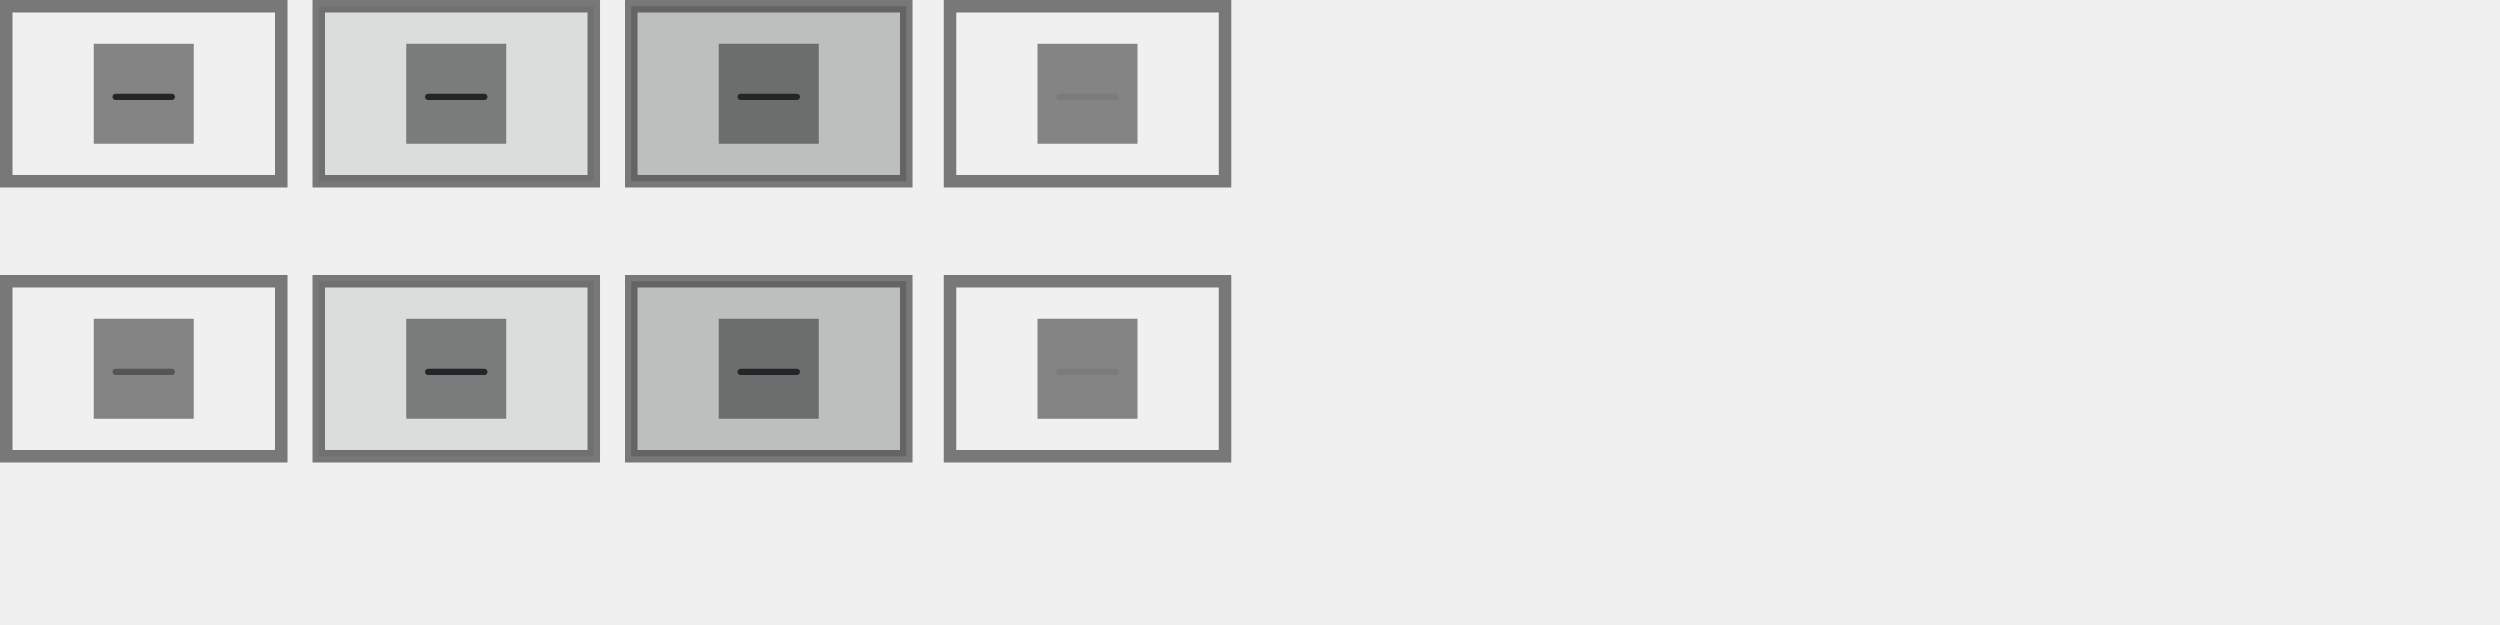
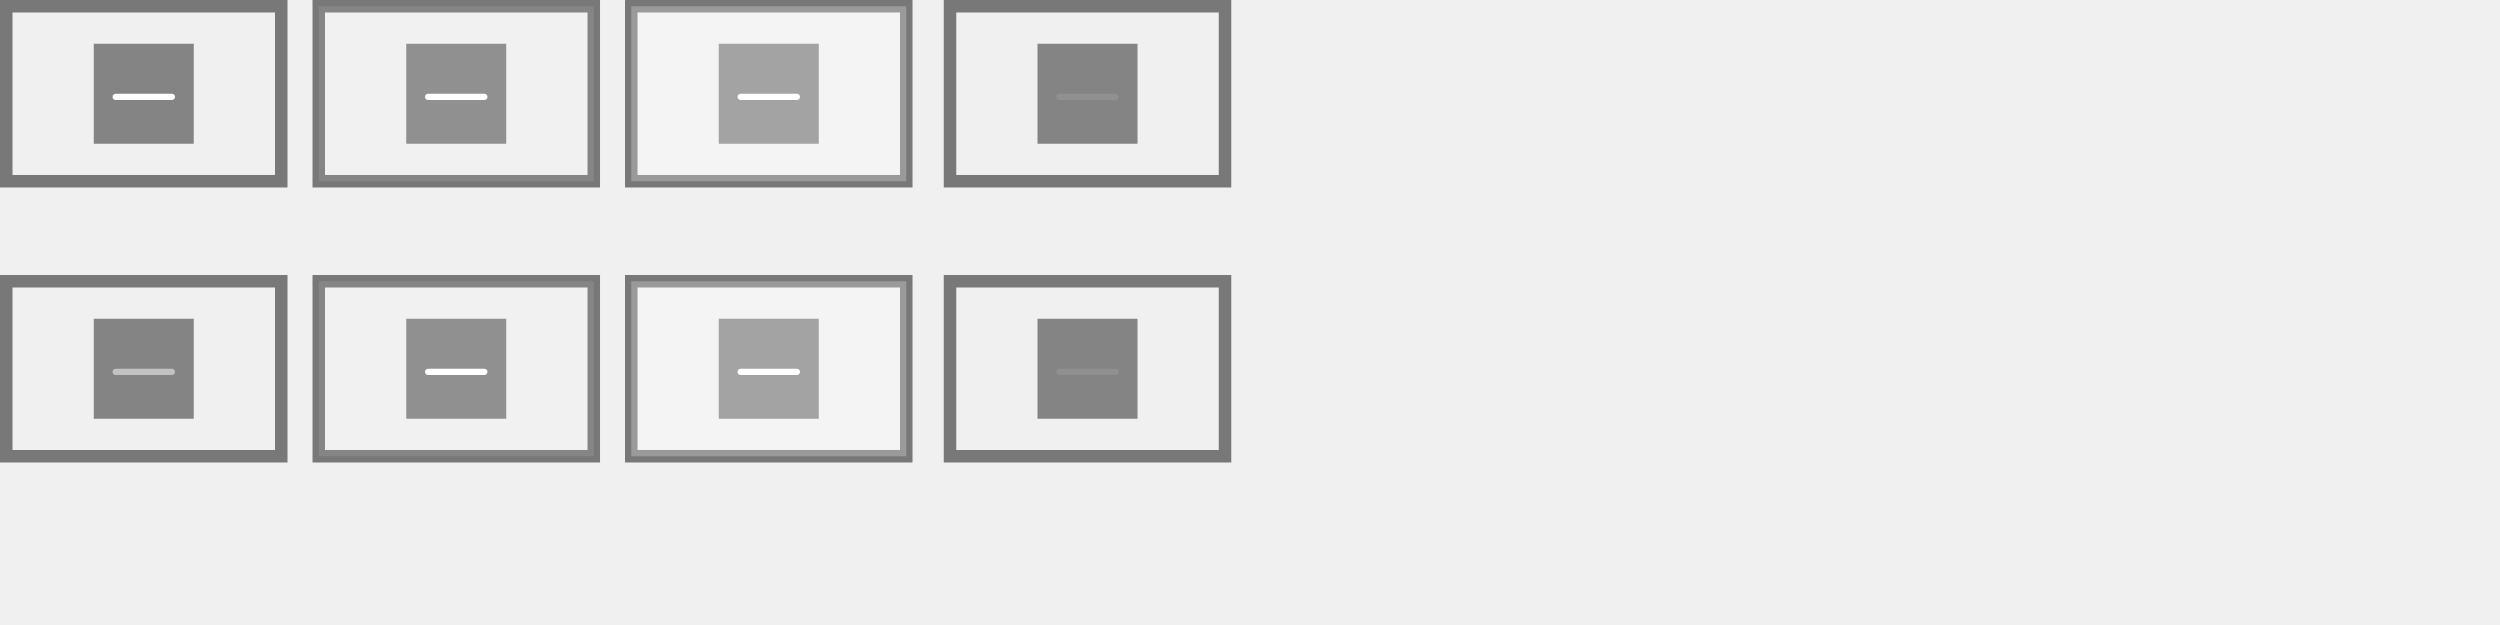
- <svg xmlns="http://www.w3.org/2000/svg" xmlns:xlink="http://www.w3.org/1999/xlink" width="400" height="100" viewBox="0 0 105.833 26.458" version="1.1" id="svg1067">
+ <svg xmlns="http://www.w3.org/2000/svg" xmlns:xlink="http://www.w3.org/1999/xlink" id="svg1067" version="1.1" viewBox="0 0 105.833 26.458" height="100" width="400">
  <defs id="defs1061">
-     <style id="current-color-scheme" type="text/css">
+     <style type="text/css" id="current-color-scheme">
        .ColorScheme-Text {
            color:#232629;
        }
        .ColorScheme-Background {
            color:#eff0f1;
            stop-color:#eff0f1;
        }
        .ColorScheme-NegativeText {
            color:#da4453;
        }
    </style>
    <linearGradient id="buttonGlow">
-       <stop style="stop-color:#18ff0c;stop-opacity:1;" offset="0" id="stop2024" />
-       <stop style="stop-color:#18ff0c;stop-opacity:0;" offset="1" id="stop2026" />
+       <stop id="stop2024" offset="0" style="stop-color:#18ff0c;stop-opacity:1;" />
+       <stop id="stop2026" offset="1" style="stop-color:#18ff0c;stop-opacity:0;" />
    </linearGradient>
-     <radialGradient r="0.397" fy="-47.625" fx="74.083" cy="-47.625" cx="74.083" gradientTransform="matrix(1.333338,0,0,1.333338,-119.6802,82.57678)" gradientUnits="userSpaceOnUse" id="radialGradient1532" xlink:href="#buttonGlow" />
-     <radialGradient r="0.397" fy="-47.625" fx="74.083" cy="-47.625" cx="74.083" gradientTransform="matrix(1.333338,0,0,1.333338,-119.6802,82.57678)" gradientUnits="userSpaceOnUse" id="radialGradient1540" xlink:href="#buttonGlow" />
-     <radialGradient xlink:href="#buttonGlow" id="radialGradient1718" gradientUnits="userSpaceOnUse" gradientTransform="matrix(1.333338,0,0,1.333338,-119.6802,82.57678)" cx="74.083" cy="-47.625" fx="74.083" fy="-47.625" r="0.397" />
-     <radialGradient xlink:href="#buttonGlow" id="radialGradient1726" gradientUnits="userSpaceOnUse" gradientTransform="matrix(1.333338,0,0,1.333338,-119.6802,82.57678)" cx="74.083" cy="-47.625" fx="74.083" fy="-47.625" r="0.397" />
+     <radialGradient xlink:href="#buttonGlow" id="radialGradient1532" gradientUnits="userSpaceOnUse" gradientTransform="matrix(1.333338,0,0,1.333338,-119.6802,82.57678)" cx="74.083" cy="-47.625" fx="74.083" fy="-47.625" r="0.397" />
+     <radialGradient xlink:href="#buttonGlow" id="radialGradient1540" gradientUnits="userSpaceOnUse" gradientTransform="matrix(1.333338,0,0,1.333338,-119.6802,82.57678)" cx="74.083" cy="-47.625" fx="74.083" fy="-47.625" r="0.397" />
+     <radialGradient r="0.397" fy="-47.625" fx="74.083" cy="-47.625" cx="74.083" gradientTransform="matrix(1.333338,0,0,1.333338,-119.6802,82.57678)" gradientUnits="userSpaceOnUse" id="radialGradient1718" xlink:href="#buttonGlow" />
+     <radialGradient r="0.397" fy="-47.625" fx="74.083" cy="-47.625" cx="74.083" gradientTransform="matrix(1.333338,0,0,1.333338,-119.6802,82.57678)" gradientUnits="userSpaceOnUse" id="radialGradient1726" xlink:href="#buttonGlow" />
    <linearGradient id="buttonGlowReverse">
-       <stop id="stop5907" offset="0" style="stop-color:#18ff0c;stop-opacity:0;" />
-       <stop id="stop5905" offset="1" style="stop-color:#18ff0c;stop-opacity:1;" />
+       <stop style="stop-color:#18ff0c;stop-opacity:0;" offset="0" id="stop5907" />
+       <stop style="stop-color:#18ff0c;stop-opacity:1;" offset="1" id="stop5905" />
    </linearGradient>
-     <radialGradient r="0.397" fy="-47.625" fx="74.083" cy="-47.625" cx="74.083" gradientTransform="matrix(1.333338,0,0,1.333338,-119.6802,82.57678)" gradientUnits="userSpaceOnUse" id="radialGradient1209" xlink:href="#buttonGlow" />
-     <radialGradient r="0.397" fy="-47.625" fx="74.083" cy="-47.625" cx="74.083" gradientTransform="matrix(1.333338,0,0,1.333338,-119.6802,82.57678)" gradientUnits="userSpaceOnUse" id="radialGradient1217" xlink:href="#buttonGlow" />
-     <radialGradient xlink:href="#buttonGlow" id="radialGradient1383" gradientUnits="userSpaceOnUse" gradientTransform="matrix(1.333338,0,0,1.333338,-119.6802,82.57678)" cx="74.083" cy="-47.625" fx="74.083" fy="-47.625" r="0.397" />
-     <radialGradient xlink:href="#buttonGlow" id="radialGradient1391" gradientUnits="userSpaceOnUse" gradientTransform="matrix(1.333338,0,0,1.333338,-119.6802,82.57678)" cx="74.083" cy="-47.625" fx="74.083" fy="-47.625" r="0.397" />
-     <radialGradient xlink:href="#buttonGlow" id="radialGradient1735" cx="29.104" cy="-23.548" fx="29.104" fy="-23.548" r="0.397" gradientTransform="matrix(2.000001,0,0,2.000001,-29.1042,23.54797)" gradientUnits="userSpaceOnUse" />
-     <radialGradient xlink:href="#buttonGlowReverse" id="radialGradient1743" gradientUnits="userSpaceOnUse" gradientTransform="matrix(2.000001,0,0,2.000001,-28.57503,24.07713)" cx="29.104" cy="-23.548" fx="29.104" fy="-23.548" r="0.397" />
-     <radialGradient xlink:href="#buttonGlow" id="radialGradient1767" cx="29.104" cy="-23.548" fx="29.104" fy="-23.548" r="0.397" gradientTransform="matrix(2.000001,0,0,2.000001,-29.1042,23.54797)" gradientUnits="userSpaceOnUse" />
-     <radialGradient xlink:href="#buttonGlowReverse" id="radialGradient1775" gradientUnits="userSpaceOnUse" gradientTransform="matrix(2.000001,0,0,2.000001,-28.57503,24.07713)" cx="29.104" cy="-23.548" fx="29.104" fy="-23.548" r="0.397" />
-     <radialGradient xlink:href="#buttonGlow" id="radialGradient1799" cx="29.104" cy="-23.548" fx="29.104" fy="-23.548" r="0.397" gradientTransform="matrix(2.000001,0,0,2.000001,-29.1042,23.54797)" gradientUnits="userSpaceOnUse" />
-     <radialGradient xlink:href="#buttonGlowReverse" id="radialGradient1807" gradientUnits="userSpaceOnUse" gradientTransform="matrix(2.000001,0,0,2.000001,-28.57503,24.07713)" cx="29.104" cy="-23.548" fx="29.104" fy="-23.548" r="0.397" />
-     <radialGradient xlink:href="#buttonGlow" id="radialGradient1831" cx="29.104" cy="-23.548" fx="29.104" fy="-23.548" r="0.397" gradientTransform="matrix(2.000001,0,0,2.000001,-29.1042,23.54797)" gradientUnits="userSpaceOnUse" />
-     <radialGradient xlink:href="#buttonGlowReverse" id="radialGradient1839" gradientUnits="userSpaceOnUse" gradientTransform="matrix(2.000001,0,0,2.000001,-28.57503,24.07713)" cx="29.104" cy="-23.548" fx="29.104" fy="-23.548" r="0.397" />
-     <radialGradient gradientUnits="userSpaceOnUse" gradientTransform="matrix(2.000001,0,0,2.000001,-29.1042,23.54797)" r="0.397" fy="-23.548" fx="29.104" cy="-23.548" cx="29.104" id="radialGradient2105" xlink:href="#buttonGlow" />
-     <radialGradient r="0.397" fy="-23.548" fx="29.104" cy="-23.548" cx="29.104" gradientTransform="matrix(2.000001,0,0,2.000001,-28.57503,24.07713)" gradientUnits="userSpaceOnUse" id="radialGradient2113" xlink:href="#buttonGlowReverse" />
-     <radialGradient gradientUnits="userSpaceOnUse" gradientTransform="matrix(2.000001,0,0,2.000001,-29.1042,23.54797)" r="0.397" fy="-23.548" fx="29.104" cy="-23.548" cx="29.104" id="radialGradient2137" xlink:href="#buttonGlow" />
-     <radialGradient r="0.397" fy="-23.548" fx="29.104" cy="-23.548" cx="29.104" gradientTransform="matrix(2.000001,0,0,2.000001,-28.57503,24.07713)" gradientUnits="userSpaceOnUse" id="radialGradient2145" xlink:href="#buttonGlowReverse" />
-     <radialGradient gradientUnits="userSpaceOnUse" gradientTransform="matrix(2.000001,0,0,2.000001,-29.1042,23.54797)" r="0.397" fy="-23.548" fx="29.104" cy="-23.548" cx="29.104" id="radialGradient2169" xlink:href="#buttonGlow" />
-     <radialGradient r="0.397" fy="-23.548" fx="29.104" cy="-23.548" cx="29.104" gradientTransform="matrix(2.000001,0,0,2.000001,-28.57503,24.07713)" gradientUnits="userSpaceOnUse" id="radialGradient2177" xlink:href="#buttonGlowReverse" />
-     <radialGradient gradientUnits="userSpaceOnUse" gradientTransform="matrix(2.000001,0,0,2.000001,-29.1042,23.54797)" r="0.397" fy="-23.548" fx="29.104" cy="-23.548" cx="29.104" id="radialGradient2201" xlink:href="#buttonGlow" />
-     <radialGradient r="0.397" fy="-23.548" fx="29.104" cy="-23.548" cx="29.104" gradientTransform="matrix(2.000001,0,0,2.000001,-28.57503,24.07713)" gradientUnits="userSpaceOnUse" id="radialGradient2209" xlink:href="#buttonGlowReverse" />
+     <radialGradient xlink:href="#buttonGlow" id="radialGradient1209" gradientUnits="userSpaceOnUse" gradientTransform="matrix(1.333338,0,0,1.333338,-119.6802,82.57678)" cx="74.083" cy="-47.625" fx="74.083" fy="-47.625" r="0.397" />
+     <radialGradient xlink:href="#buttonGlow" id="radialGradient1217" gradientUnits="userSpaceOnUse" gradientTransform="matrix(1.333338,0,0,1.333338,-119.6802,82.57678)" cx="74.083" cy="-47.625" fx="74.083" fy="-47.625" r="0.397" />
+     <radialGradient r="0.397" fy="-47.625" fx="74.083" cy="-47.625" cx="74.083" gradientTransform="matrix(1.333338,0,0,1.333338,-119.6802,82.57678)" gradientUnits="userSpaceOnUse" id="radialGradient1383" xlink:href="#buttonGlow" />
+     <radialGradient r="0.397" fy="-47.625" fx="74.083" cy="-47.625" cx="74.083" gradientTransform="matrix(1.333338,0,0,1.333338,-119.6802,82.57678)" gradientUnits="userSpaceOnUse" id="radialGradient1391" xlink:href="#buttonGlow" />
+     <radialGradient gradientUnits="userSpaceOnUse" gradientTransform="matrix(2.000001,0,0,2.000001,-29.1042,23.54797)" r="0.397" fy="-23.548" fx="29.104" cy="-23.548" cx="29.104" id="radialGradient1735" xlink:href="#buttonGlow" />
+     <radialGradient r="0.397" fy="-23.548" fx="29.104" cy="-23.548" cx="29.104" gradientTransform="matrix(2.000001,0,0,2.000001,-28.57503,24.07713)" gradientUnits="userSpaceOnUse" id="radialGradient1743" xlink:href="#buttonGlowReverse" />
+     <radialGradient gradientUnits="userSpaceOnUse" gradientTransform="matrix(2.000001,0,0,2.000001,-29.1042,23.54797)" r="0.397" fy="-23.548" fx="29.104" cy="-23.548" cx="29.104" id="radialGradient1767" xlink:href="#buttonGlow" />
+     <radialGradient r="0.397" fy="-23.548" fx="29.104" cy="-23.548" cx="29.104" gradientTransform="matrix(2.000001,0,0,2.000001,-28.57503,24.07713)" gradientUnits="userSpaceOnUse" id="radialGradient1775" xlink:href="#buttonGlowReverse" />
+     <radialGradient gradientUnits="userSpaceOnUse" gradientTransform="matrix(2.000001,0,0,2.000001,-29.1042,23.54797)" r="0.397" fy="-23.548" fx="29.104" cy="-23.548" cx="29.104" id="radialGradient1799" xlink:href="#buttonGlow" />
+     <radialGradient r="0.397" fy="-23.548" fx="29.104" cy="-23.548" cx="29.104" gradientTransform="matrix(2.000001,0,0,2.000001,-28.57503,24.07713)" gradientUnits="userSpaceOnUse" id="radialGradient1807" xlink:href="#buttonGlowReverse" />
+     <radialGradient gradientUnits="userSpaceOnUse" gradientTransform="matrix(2.000001,0,0,2.000001,-29.1042,23.54797)" r="0.397" fy="-23.548" fx="29.104" cy="-23.548" cx="29.104" id="radialGradient1831" xlink:href="#buttonGlow" />
+     <radialGradient r="0.397" fy="-23.548" fx="29.104" cy="-23.548" cx="29.104" gradientTransform="matrix(2.000001,0,0,2.000001,-28.57503,24.07713)" gradientUnits="userSpaceOnUse" id="radialGradient1839" xlink:href="#buttonGlowReverse" />
+     <radialGradient xlink:href="#buttonGlow" id="radialGradient2105" cx="29.104" cy="-23.548" fx="29.104" fy="-23.548" r="0.397" gradientTransform="matrix(2.000001,0,0,2.000001,-29.1042,23.54797)" gradientUnits="userSpaceOnUse" />
+     <radialGradient xlink:href="#buttonGlowReverse" id="radialGradient2113" gradientUnits="userSpaceOnUse" gradientTransform="matrix(2.000001,0,0,2.000001,-28.57503,24.07713)" cx="29.104" cy="-23.548" fx="29.104" fy="-23.548" r="0.397" />
+     <radialGradient xlink:href="#buttonGlow" id="radialGradient2137" cx="29.104" cy="-23.548" fx="29.104" fy="-23.548" r="0.397" gradientTransform="matrix(2.000001,0,0,2.000001,-29.1042,23.54797)" gradientUnits="userSpaceOnUse" />
+     <radialGradient xlink:href="#buttonGlowReverse" id="radialGradient2145" gradientUnits="userSpaceOnUse" gradientTransform="matrix(2.000001,0,0,2.000001,-28.57503,24.07713)" cx="29.104" cy="-23.548" fx="29.104" fy="-23.548" r="0.397" />
+     <radialGradient xlink:href="#buttonGlow" id="radialGradient2169" cx="29.104" cy="-23.548" fx="29.104" fy="-23.548" r="0.397" gradientTransform="matrix(2.000001,0,0,2.000001,-29.1042,23.54797)" gradientUnits="userSpaceOnUse" />
+     <radialGradient xlink:href="#buttonGlowReverse" id="radialGradient2177" gradientUnits="userSpaceOnUse" gradientTransform="matrix(2.000001,0,0,2.000001,-28.57503,24.07713)" cx="29.104" cy="-23.548" fx="29.104" fy="-23.548" r="0.397" />
+     <radialGradient xlink:href="#buttonGlow" id="radialGradient2201" cx="29.104" cy="-23.548" fx="29.104" fy="-23.548" r="0.397" gradientTransform="matrix(2.000001,0,0,2.000001,-29.1042,23.54797)" gradientUnits="userSpaceOnUse" />
+     <radialGradient xlink:href="#buttonGlowReverse" id="radialGradient2209" gradientUnits="userSpaceOnUse" gradientTransform="matrix(2.000001,0,0,2.000001,-28.57503,24.07713)" cx="29.104" cy="-23.548" fx="29.104" fy="-23.548" r="0.397" />
  </defs>
  <g id="layer1">
    <g id="templateRaw">
-       <use height="100%" width="100%" transform="translate(-4.2426758e-7,-10.31875)" id="use1219" xlink:href="#templateBase-2" y="0" x="0" />
-       <use height="100%" width="100%" transform="translate(-5.7573242e-7,-10.58333)" id="use1221" xlink:href="#use1219" y="0" x="0" />
-       <use height="100%" width="100%" transform="translate(4.2426758e-7,-10.05417)" id="use1223" xlink:href="#use1221" y="0" x="0" />
-       <g transform="translate(13.22917,-43.39167)" id="templateBase-2">
-         <rect style="opacity:0.5;fill:none;fill-opacity:1;stroke:#000000;stroke-width:0.529;stroke-miterlimit:4;stroke-dasharray:none;stroke-opacity:1" id="rect1650-3-6-67-6-9" width="11.642" height="7.408" x="-26.458" y="28.31" />
-         <rect y="29.898" x="-22.754" height="4.233" width="4.233" id="rect1652-5-0-2-7-1" style="opacity:0.453;fill:#000000;fill-opacity:1;stroke-width:0.16" />
+       <use x="0" y="0" xlink:href="#templateBase-2" id="use1219" transform="translate(-4.2426758e-7,-10.31875)" width="100%" height="100%" />
+       <use x="0" y="0" xlink:href="#use1219" id="use1221" transform="translate(-5.7573242e-7,-10.58333)" width="100%" height="100%" />
+       <use x="0" y="0" xlink:href="#use1221" id="use1223" transform="translate(4.2426758e-7,-10.05417)" width="100%" height="100%" />
+       <g id="templateBase-2" transform="translate(13.22917,-43.39167)">
+         <rect y="28.31" x="-26.458" height="7.408" width="11.642" id="rect1650-3-6-67-6-9" style="opacity:0.5;fill:none;fill-opacity:1;stroke:#000000;stroke-width:0.529;stroke-miterlimit:4;stroke-dasharray:none;stroke-opacity:1" />
+         <rect style="opacity:0.453;fill:#000000;fill-opacity:1;stroke-width:0.16" id="rect1652-5-0-2-7-1" width="4.233" height="4.233" x="-22.754" y="29.898" />
      </g>
-       <use x="0" y="0" xlink:href="#use1219" id="use1589" transform="translate(13.22917)" width="100%" height="100%" />
-       <use x="0" y="0" xlink:href="#use1221" id="use1591" transform="translate(13.22917)" width="100%" height="100%" />
-       <use x="0" y="0" xlink:href="#use1223" id="use1593" transform="translate(13.22917)" width="100%" height="100%" />
-       <use x="0" y="0" xlink:href="#templateBase-2" id="use1595" transform="translate(13.22917)" width="100%" height="100%" />
+       <use height="100%" width="100%" transform="translate(13.22917)" id="use1589" xlink:href="#use1219" y="0" x="0" />
+       <use height="100%" width="100%" transform="translate(13.22917)" id="use1591" xlink:href="#use1221" y="0" x="0" />
+       <use height="100%" width="100%" transform="translate(13.22917)" id="use1593" xlink:href="#use1223" y="0" x="0" />
+       <use height="100%" width="100%" transform="translate(13.22917)" id="use1595" xlink:href="#templateBase-2" y="0" x="0" />
    </g>
-     <g id="base" transform="matrix(1.157895,0,0,0.8750001,-13.84189,-6.515364)">
-       <rect style="opacity:0.003;fill:#000000;fill-opacity:1;stroke-width:0.349" id="rect896" width="10.054" height="8.467" x="0.529" y="-9.79" />
+     <g transform="matrix(1.157895,0,0,0.8750001,-13.84189,-6.515364)" id="base">
+       <rect y="-9.79" x="0.529" height="8.467" width="10.054" id="rect896" style="opacity:0.003;fill:#000000;fill-opacity:1;stroke-width:0.349" />
    </g>
-     <g transform="matrix(1.157895,0,0,0.875,-13.84189,-8.036718)" id="activated-base">
-       <rect class="ColorScheme-Text" y="-19.844" x="0.529" height="8.467" width="10.054" id="rect986" style="opacity:0.1;fill:currentColor" />
+     <g id="activated-base" transform="matrix(1.157895,0,0,0.875,-13.84189,-8.036718)">
+       <rect style="opacity:0.1;fill:#ffffff;fill-opacity:1" id="rect986" width="10.054" height="8.467" x="0.529" y="-19.844" class="ColorScheme-Text" />
    </g>
-     <g transform="matrix(1.157895,0,0,0.875,-13.84189,-9.359634)" id="pressed-base">
-       <rect class="ColorScheme-Text" style="opacity:0.25;fill:currentColor" id="rect1130" width="10.054" height="8.467" x="0.529" y="-30.427" />
+     <g id="pressed-base" transform="matrix(1.157895,0,0,0.875,-13.84189,-9.359634)">
+       <rect y="-30.427" x="0.529" height="8.467" width="10.054" id="rect1130" style="opacity:0.25;fill:#ffffff;fill-opacity:1" class="ColorScheme-Text" />
    </g>
-     <rect style="opacity:0.003;fill:#808080;fill-opacity:1;stroke-width:0.351" id="disabled-base" width="11.642" height="7.408" x="-13.229" y="-46.037" />
+     <rect y="-46.037" x="-13.229" height="7.408" width="11.642" id="disabled-base" style="opacity:0.003;fill:#808080;fill-opacity:1;stroke-width:0.351" />
    <g id="templateIcons">
      <g id="iconTemplate">
-         <rect y="-25.135" x="19.315" height="5.821" width="5.821" id="rect1511" style="opacity:0.309;fill:#000000;fill-opacity:0.5;stroke:#000000;stroke-width:0.529;stroke-miterlimit:4;stroke-dasharray:none;stroke-opacity:0.5" />
-         <rect style="opacity:0.453;fill:#000000;fill-opacity:1;stroke-width:0.16" id="rect1652-5-5-3-5-1" width="4.233" height="4.233" x="20.108" y="-24.342" />
+         <rect style="opacity:0.309;fill:#000000;fill-opacity:0.5;stroke:#000000;stroke-width:0.529;stroke-miterlimit:4;stroke-dasharray:none;stroke-opacity:0.5" id="rect1511" width="5.821" height="5.821" x="19.315" y="-25.135" />
+         <rect y="-24.342" x="20.108" height="4.233" width="4.233" id="rect1652-5-5-3-5-1" style="opacity:0.453;fill:#000000;fill-opacity:1;stroke-width:0.16" />
      </g>
-       <use x="0" y="0" xlink:href="#iconTemplate" id="use1114" transform="translate(1.3345556e-6,8.202083)" width="100%" height="100%" />
-       <use x="0" y="0" xlink:href="#use1114" id="use1116" transform="translate(8.202083,-8.202083)" width="100%" height="100%" />
-       <use x="0" y="0" xlink:href="#use1116" id="use1118" transform="translate(3.9853556e-8,8.202083)" width="100%" height="100%" />
-       <use x="0" y="0" xlink:href="#iconTemplate" id="use1122" transform="translate(16.40417)" width="100%" height="100%" />
-       <use x="0" y="0" xlink:href="#use1114" id="use1124" transform="translate(16.40417)" width="100%" height="100%" />
-       <use x="0" y="0" xlink:href="#use1116" id="use1126" transform="translate(16.40417)" width="100%" height="100%" />
-       <use x="0" y="0" xlink:href="#use1118" id="use1128" transform="translate(16.40417)" width="100%" height="100%" />
+       <use height="100%" width="100%" transform="translate(1.3345556e-6,8.202083)" id="use1114" xlink:href="#iconTemplate" y="0" x="0" />
+       <use height="100%" width="100%" transform="translate(8.202083,-8.202083)" id="use1116" xlink:href="#use1114" y="0" x="0" />
+       <use height="100%" width="100%" transform="translate(3.9853556e-8,8.202083)" id="use1118" xlink:href="#use1116" y="0" x="0" />
+       <use height="100%" width="100%" transform="translate(16.40417)" id="use1122" xlink:href="#iconTemplate" y="0" x="0" />
+       <use height="100%" width="100%" transform="translate(16.40417)" id="use1124" xlink:href="#use1114" y="0" x="0" />
+       <use height="100%" width="100%" transform="translate(16.40417)" id="use1126" xlink:href="#use1116" y="0" x="0" />
+       <use height="100%" width="100%" transform="translate(16.40417)" id="use1128" xlink:href="#use1118" y="0" x="0" />
    </g>
-     <use height="100%" width="100%" transform="translate(0,8.202083)" id="icon-activated-neutral" xlink:href="#icon-activated" y="0" x="0" />
-     <g id="finalized" transform="translate(1.322915)">
-       <use x="0" y="0" xlink:href="#templateBase-2" id="use1174" transform="translate(12.17084,15.34583)" width="100%" height="100%" />
-       <use x="0" y="0" xlink:href="#templateBase-2" id="use1176" transform="translate(25.4,15.34583)" width="100%" height="100%" />
-       <use x="0" y="0" xlink:href="#templateBase-2" id="use1178" transform="translate(12.17084,26.9875)" width="100%" height="100%" />
-       <use x="0" y="0" xlink:href="#templateBase-2" id="use1180" transform="translate(25.40001,26.9875)" width="100%" height="100%" />
-       <use x="0" y="0" xlink:href="#templateBase-2" id="use1182" transform="translate(38.62917,15.34583)" width="100%" height="100%" />
-       <use x="0" y="0" xlink:href="#templateBase-2" id="use1184" transform="translate(38.62917,26.9875)" width="100%" height="100%" />
-       <use x="0" y="0" xlink:href="#templateBase-2" id="use1186" transform="translate(52.12292,15.34583)" width="100%" height="100%" />
-       <use x="0" y="0" xlink:href="#templateBase-2" id="use1188" transform="translate(52.12293,26.9875)" width="100%" height="100%" />
+     <use x="0" y="0" xlink:href="#icon-activated" id="icon-activated-neutral" transform="translate(0,8.202083)" width="100%" height="100%" />
+     <g transform="translate(1.322915)" id="finalized">
+       <use height="100%" width="100%" transform="translate(12.17084,15.34583)" id="use1174" xlink:href="#templateBase-2" y="0" x="0" />
+       <use height="100%" width="100%" transform="translate(25.4,15.34583)" id="use1176" xlink:href="#templateBase-2" y="0" x="0" />
+       <use height="100%" width="100%" transform="translate(12.17084,26.9875)" id="use1178" xlink:href="#templateBase-2" y="0" x="0" />
+       <use height="100%" width="100%" transform="translate(25.40001,26.9875)" id="use1180" xlink:href="#templateBase-2" y="0" x="0" />
+       <use height="100%" width="100%" transform="translate(38.62917,15.34583)" id="use1182" xlink:href="#templateBase-2" y="0" x="0" />
+       <use height="100%" width="100%" transform="translate(38.62917,26.9875)" id="use1184" xlink:href="#templateBase-2" y="0" x="0" />
+       <use height="100%" width="100%" transform="translate(52.12292,15.34583)" id="use1186" xlink:href="#templateBase-2" y="0" x="0" />
+       <use height="100%" width="100%" transform="translate(52.12293,26.9875)" id="use1188" xlink:href="#templateBase-2" y="0" x="0" />
    </g>
-     <g id="icon-neutral" transform="translate(-2.116668,-5.55625)">
-       <rect style="opacity:0.003;fill:#000000;fill-opacity:1;stroke-width:0.22" id="rect1681-2" width="5.821" height="5.821" x="21.431" y="-19.579" />
-       <rect style="fill:currentColor" id="rect944" width="2.646" height="0.265" x="23.019" y="-16.669" rx="0.132" ry="0.132" class="ColorScheme-Text" />
+     <g transform="translate(-2.116668,-5.55625)" id="icon-neutral">
+       <rect y="-19.579" x="21.431" height="5.821" width="5.821" id="rect1681-2" style="opacity:0.003;fill:#000000;fill-opacity:1;stroke-width:0.22" />
+       <rect class="ColorScheme-Text" ry="0.132" rx="0.132" y="-16.669" x="23.019" height="0.265" width="2.646" id="rect944" style="fill:#ffffff;fill-opacity:1" />
    </g>
-     <use height="100%" width="100%" transform="translate(1.0647459e-7,8.202083)" id="icon-pressed-neutral" xlink:href="#icon-pressed" y="0" x="0" />
-     <use style="opacity:0.5" height="100%" width="100%" transform="translate(0,8.202083)" id="icon-neutral-inactive" xlink:href="#icon-neutral" y="0" x="0" />
-     <use height="100%" width="100%" transform="translate(4.1397458e-7,8.202083)" id="icon-disabled-inactive" xlink:href="#icon-disabled" y="0" x="0" />
-     <use height="100%" width="100%" transform="translate(13.22917)" id="activated-base-inactive" xlink:href="#activated-base" y="0" x="0" />
-     <use height="100%" width="100%" transform="translate(13.22917)" id="pressed-base-inactive" xlink:href="#pressed-base" y="0" x="0" />
-     <use height="100%" width="100%" transform="translate(13.22917)" id="disabled-base-inactive" xlink:href="#disabled-base" y="0" x="0" />
-     <use height="100%" width="100%" transform="translate(13.22917)" id="base-inactive" xlink:href="#base" y="0" x="0" />
-     <g id="hover-center" transform="translate(1.587499,0.2645833)">
-       <use x="0" y="0" xlink:href="#activated-base" id="use1628" transform="translate(25.13542,25.4)" width="100%" height="100%" />
-       <use x="0" y="0" xlink:href="#icon-activated" id="use1634" transform="translate(-12.7,25.92917)" width="100%" height="100%" />
+     <use x="0" y="0" xlink:href="#icon-pressed" id="icon-pressed-neutral" transform="translate(1.0647459e-7,8.202083)" width="100%" height="100%" />
+     <use x="0" y="0" xlink:href="#icon-neutral" id="icon-neutral-inactive" transform="translate(0,8.202083)" width="100%" height="100%" style="opacity:0.5" />
+     <use x="0" y="0" xlink:href="#icon-disabled" id="icon-disabled-inactive" transform="translate(4.1397458e-7,8.202083)" width="100%" height="100%" />
+     <use x="0" y="0" xlink:href="#activated-base" id="activated-base-inactive" transform="translate(13.22917)" width="100%" height="100%" />
+     <use x="0" y="0" xlink:href="#pressed-base" id="pressed-base-inactive" transform="translate(13.22917)" width="100%" height="100%" />
+     <use x="0" y="0" xlink:href="#disabled-base" id="disabled-base-inactive" transform="translate(13.22917)" width="100%" height="100%" />
+     <use x="0" y="0" xlink:href="#base" id="base-inactive" transform="translate(13.22917)" width="100%" height="100%" />
+     <g transform="translate(1.587499,0.2645833)" id="hover-center">
+       <use height="100%" width="100%" transform="translate(25.13542,25.4)" id="use1628" xlink:href="#activated-base" y="0" x="0" />
+       <use height="100%" width="100%" transform="translate(-12.7,25.92917)" id="use1634" xlink:href="#icon-activated" y="0" x="0" />
    </g>
-     <g id="hover-inactive-center" transform="translate(1.587499,0.2645833)">
-       <use x="0" y="0" xlink:href="#activated-base-inactive" id="use1618" transform="translate(11.90625,37.04167)" width="100%" height="100%" />
-       <use x="0" y="0" xlink:href="#icon-activated-neutral" id="use1636" transform="translate(-12.7,29.36875)" width="100%" height="100%" />
+     <g transform="translate(1.587499,0.2645833)" id="hover-inactive-center">
+       <use height="100%" width="100%" transform="translate(11.90625,37.04167)" id="use1618" xlink:href="#activated-base-inactive" y="0" x="0" />
+       <use height="100%" width="100%" transform="translate(-12.7,29.36875)" id="use1636" xlink:href="#icon-activated-neutral" y="0" x="0" />
    </g>
-     <g id="active-center" transform="translate(1.190626)">
-       <use x="0" y="0" xlink:href="#base" id="use1626" transform="translate(12.30312,15.34583)" width="100%" height="100%" />
-       <use x="0" y="0" xlink:href="#icon-neutral" id="use1638" transform="translate(-17.33021,26.19375)" width="100%" height="100%" />
+     <g transform="translate(1.190626)" id="active-center">
+       <use height="100%" width="100%" transform="translate(12.30312,15.34583)" id="use1626" xlink:href="#base" y="0" x="0" />
+       <use height="100%" width="100%" transform="translate(-17.33021,26.19375)" id="use1638" xlink:href="#icon-neutral" y="0" x="0" />
    </g>
-     <g id="pressed-center" transform="translate(1.587499,0.2645833)">
-       <use x="0" y="0" xlink:href="#pressed-base" id="use1630" transform="translate(38.36458,35.98333)" width="100%" height="100%" />
-       <use x="0" y="0" xlink:href="#icon-pressed" id="use1640" transform="translate(-7.672915,25.92917)" width="100%" height="100%" />
+     <g transform="translate(1.587499,0.2645833)" id="pressed-center">
+       <use height="100%" width="100%" transform="translate(38.36458,35.98333)" id="use1630" xlink:href="#pressed-base" y="0" x="0" />
+       <use height="100%" width="100%" transform="translate(-7.672915,25.92917)" id="use1640" xlink:href="#icon-pressed" y="0" x="0" />
    </g>
-     <g id="pressed-inactive-center" transform="translate(1.587499,0.2645833)">
-       <use x="0" y="0" xlink:href="#pressed-base-inactive" id="use1620" transform="translate(25.13542,47.625)" width="100%" height="100%" />
-       <use x="0" y="0" xlink:href="#icon-pressed-neutral" id="use1642" transform="translate(-7.672915,29.36875)" width="100%" height="100%" />
+     <g transform="translate(1.587499,0.2645833)" id="pressed-inactive-center">
+       <use height="100%" width="100%" transform="translate(25.13542,47.625)" id="use1620" xlink:href="#pressed-base-inactive" y="0" x="0" />
+       <use height="100%" width="100%" transform="translate(-7.672915,29.36875)" id="use1642" xlink:href="#icon-pressed-neutral" y="0" x="0" />
    </g>
-     <g id="inactive-center" transform="translate(1.190626)">
-       <use x="0" y="0" xlink:href="#base-inactive" id="use1624" transform="translate(-0.926042,26.9875)" width="100%" height="100%" />
-       <use x="0" y="0" xlink:href="#icon-neutral-inactive" id="use1644" transform="translate(-17.33021,29.63333)" width="100%" height="100%" />
+     <g transform="translate(1.190626)" id="inactive-center">
+       <use height="100%" width="100%" transform="translate(-0.926042,26.9875)" id="use1624" xlink:href="#base-inactive" y="0" x="0" />
+       <use height="100%" width="100%" transform="translate(-17.33021,29.63333)" id="use1644" xlink:href="#icon-neutral-inactive" y="0" x="0" />
    </g>
-     <g id="deactivated-center" transform="translate(1.587499,0.2645833)">
-       <use x="0" y="0" xlink:href="#disabled-base" id="use1632" transform="translate(51.85833,46.0375)" width="100%" height="100%" />
-       <use x="0" y="0" xlink:href="#icon-disabled" id="use1646" transform="translate(-2.381249,25.92917)" width="100%" height="100%" />
+     <g transform="translate(1.587499,0.2645833)" id="deactivated-center">
+       <use height="100%" width="100%" transform="translate(51.85833,46.0375)" id="use1632" xlink:href="#disabled-base" y="0" x="0" />
+       <use height="100%" width="100%" transform="translate(-2.381249,25.92917)" id="use1646" xlink:href="#icon-disabled" y="0" x="0" />
    </g>
-     <g id="deactivated-inactive-center" transform="translate(1.587499,0.2645833)">
-       <use x="0" y="0" xlink:href="#disabled-base-inactive" id="use1622" transform="translate(38.62917,57.67917)" width="100%" height="100%" />
-       <use x="0" y="0" xlink:href="#icon-disabled-inactive" id="use1648" transform="translate(-2.38125,29.36875)" width="100%" height="100%" />
+     <g transform="translate(1.587499,0.2645833)" id="deactivated-inactive-center">
+       <use height="100%" width="100%" transform="translate(38.62917,57.67917)" id="use1622" xlink:href="#disabled-base-inactive" y="0" x="0" />
+       <use height="100%" width="100%" transform="translate(-2.38125,29.36875)" id="use1648" xlink:href="#icon-disabled-inactive" y="0" x="0" />
    </g>
    <g id="icon-activated">
-       <rect style="opacity:0.003;fill:#000000;fill-opacity:1;stroke-width:0.22" id="rect1681-2-6-9" width="5.821" height="5.821" x="27.517" y="-25.135" />
-       <rect class="ColorScheme-Text" ry="0.132" rx="0.132" y="-22.225" x="29.104" height="0.265" width="2.646" id="rect944-3" style="fill:currentColor" />
+       <rect y="-25.135" x="27.517" height="5.821" width="5.821" id="rect1681-2-6-9" style="opacity:0.003;fill:#000000;fill-opacity:1;stroke-width:0.22" />
+       <rect style="fill:#ffffff;fill-opacity:1" id="rect944-3" width="2.646" height="0.265" x="29.104" y="-22.225" rx="0.132" ry="0.132" class="ColorScheme-Text" />
    </g>
-     <g transform="translate(8.202083)" id="icon-pressed">
-       <rect y="-25.135" x="27.517" height="5.821" width="5.821" id="rect1681-2-6-9-6" style="opacity:0.003;fill:#000000;fill-opacity:1;stroke-width:0.22" />
-       <rect class="ColorScheme-Text" ry="0.132" rx="0.132" y="-22.225" x="29.104" height="0.265" width="2.646" id="rect944-6" style="fill:currentColor" />
+     <g id="icon-pressed" transform="translate(8.202083)">
+       <rect style="opacity:0.003;fill:#000000;fill-opacity:1;stroke-width:0.22" id="rect1681-2-6-9-6" width="5.821" height="5.821" x="27.517" y="-25.135" />
+       <rect style="fill:#ffffff;fill-opacity:1" id="rect944-6" width="2.646" height="0.265" x="29.104" y="-22.225" rx="0.132" ry="0.132" class="ColorScheme-Text" />
    </g>
-     <g transform="translate(22.48958,-5.55625)" id="icon-disabled">
-       <rect y="-19.579" x="21.431" height="5.821" width="5.821" id="rect1681-2-9" style="opacity:0.003;fill:#000000;fill-opacity:1;stroke-width:0.22" />
-       <rect class="ColorScheme-Text" ry="0.132" rx="0.132" y="-16.669" x="23.019" height="0.265" width="2.646" id="rect944-7" style="opacity:0.1;fill:currentColor" />
+     <g id="icon-disabled" transform="translate(22.48958,-5.55625)">
+       <rect style="opacity:0.003;fill:#000000;fill-opacity:1;stroke-width:0.22" id="rect1681-2-9" width="5.821" height="5.821" x="21.431" y="-19.579" />
+       <rect style="opacity:0.1;fill:#ffffff;fill-opacity:1" id="rect944-7" width="2.646" height="0.265" x="23.019" y="-16.669" rx="0.132" ry="0.132" class="ColorScheme-Text" />
    </g>
  </g>
</svg>
